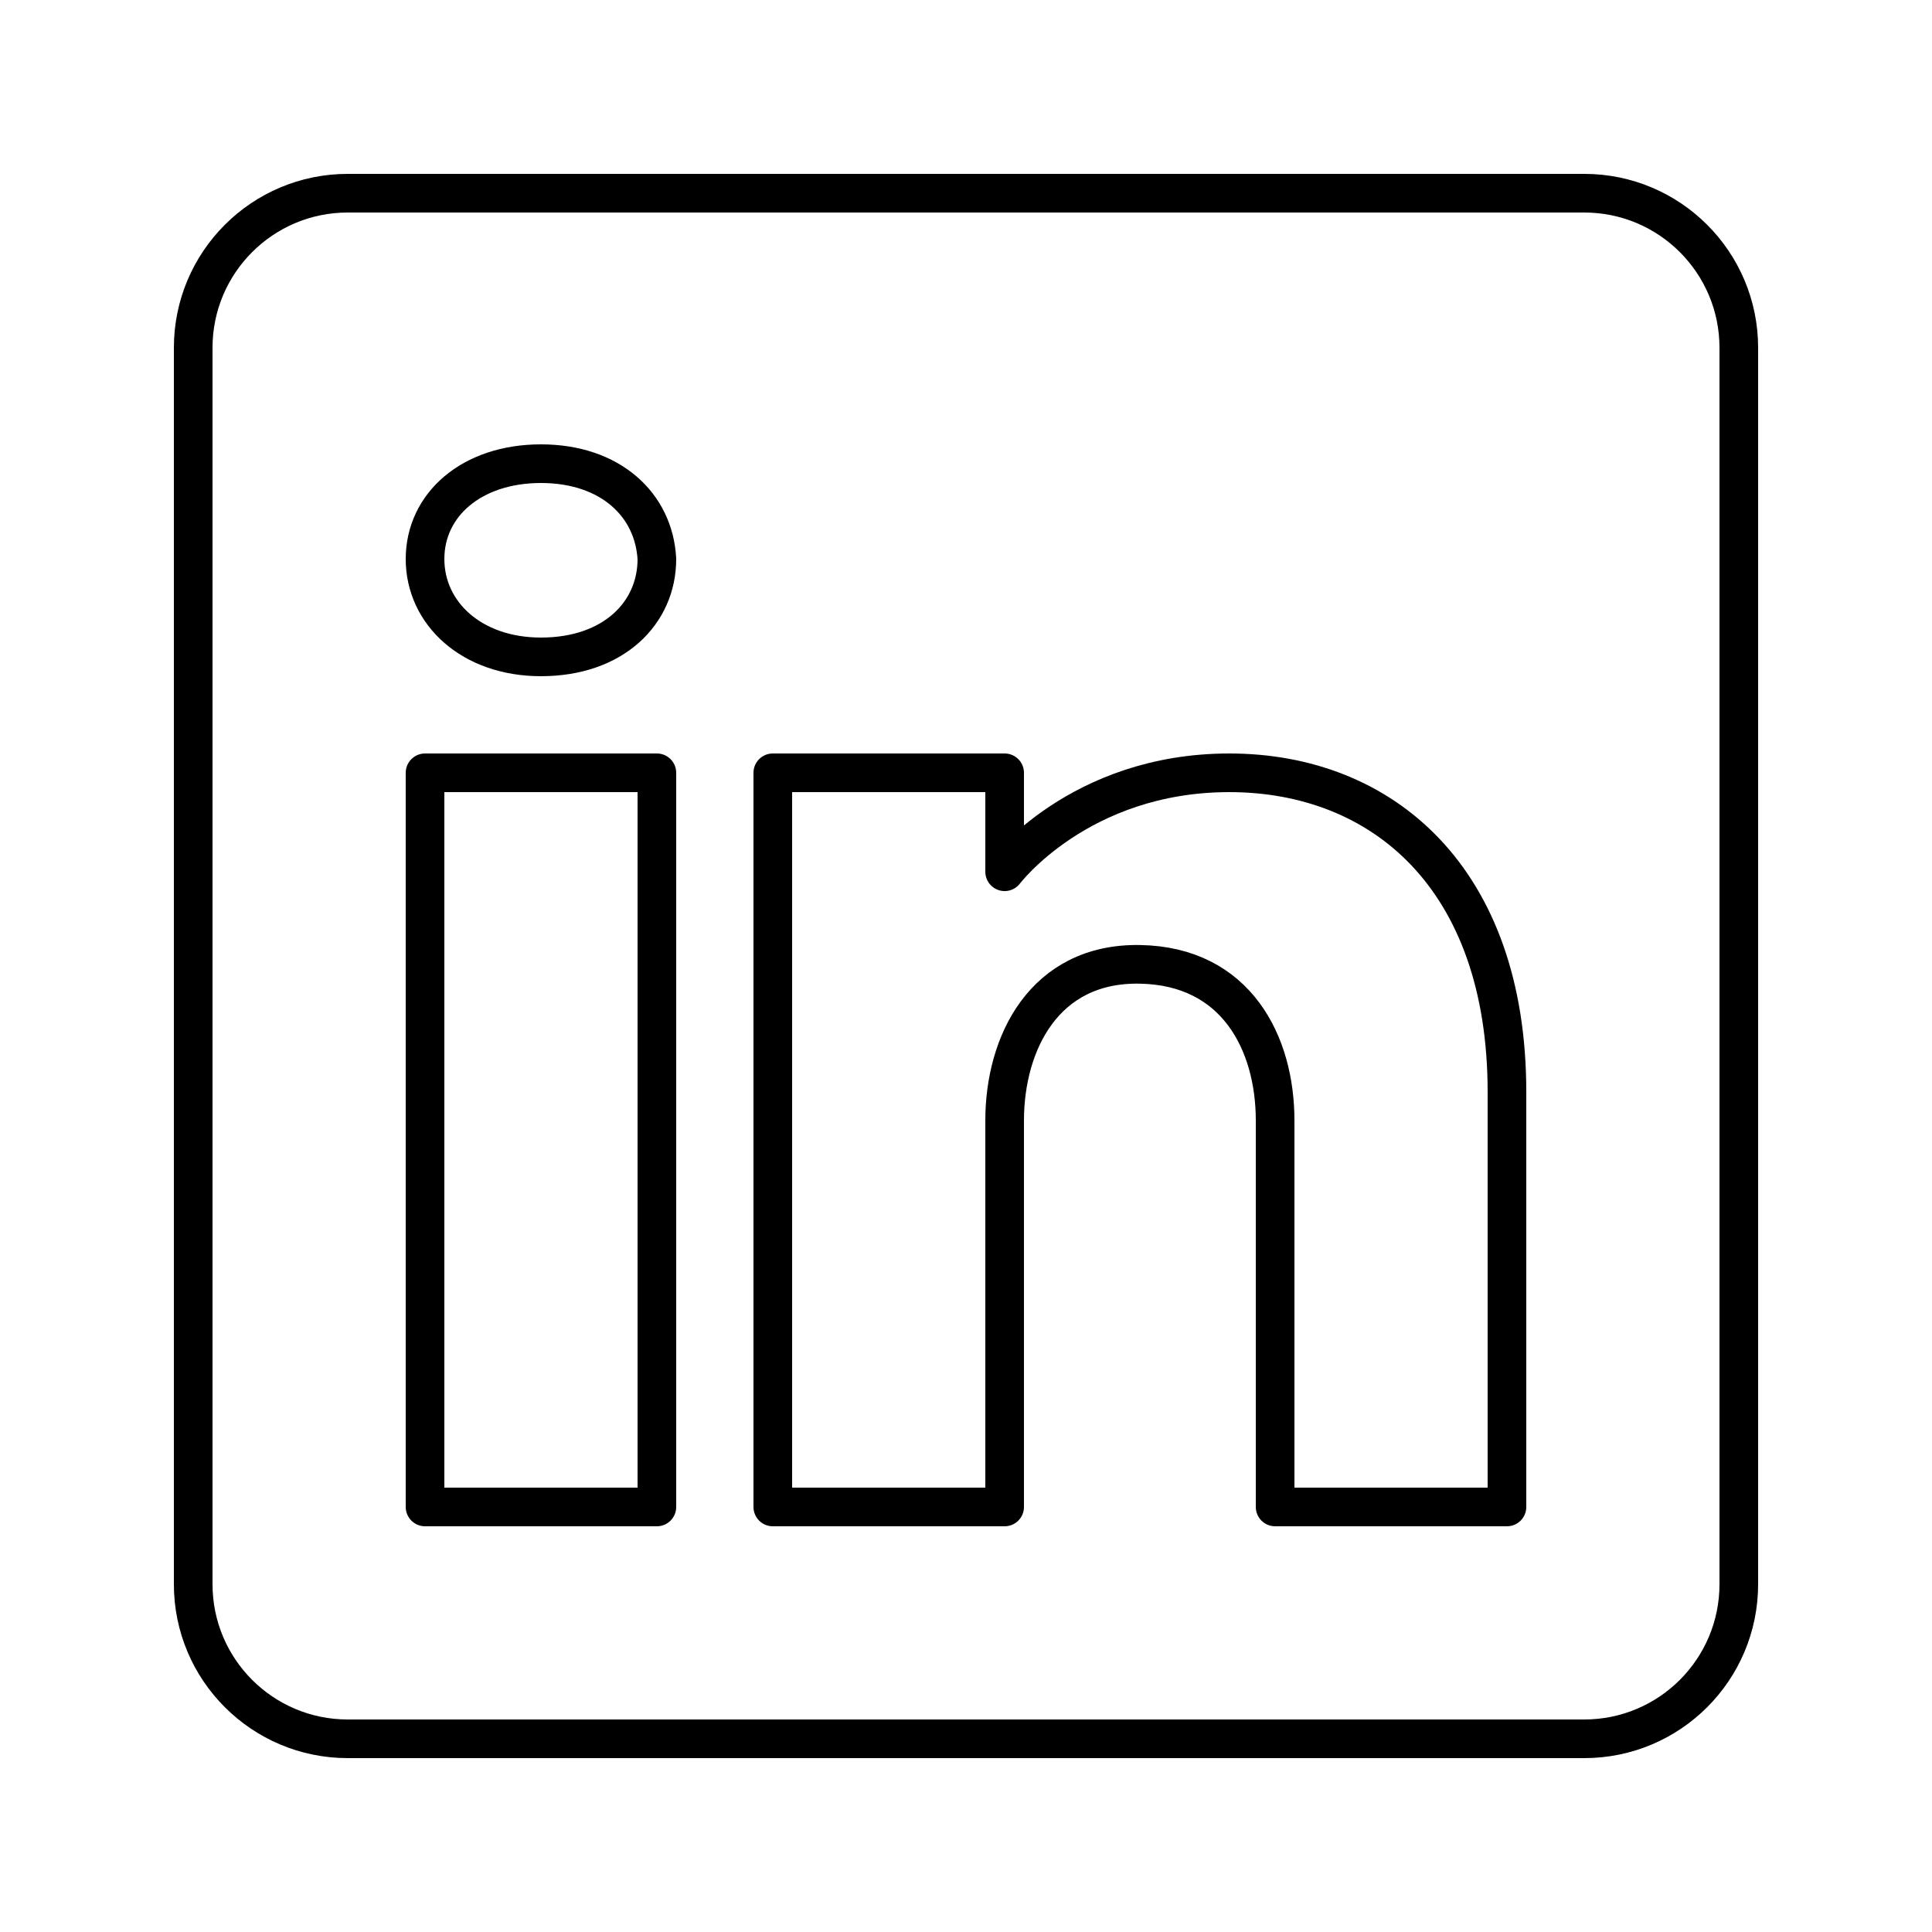
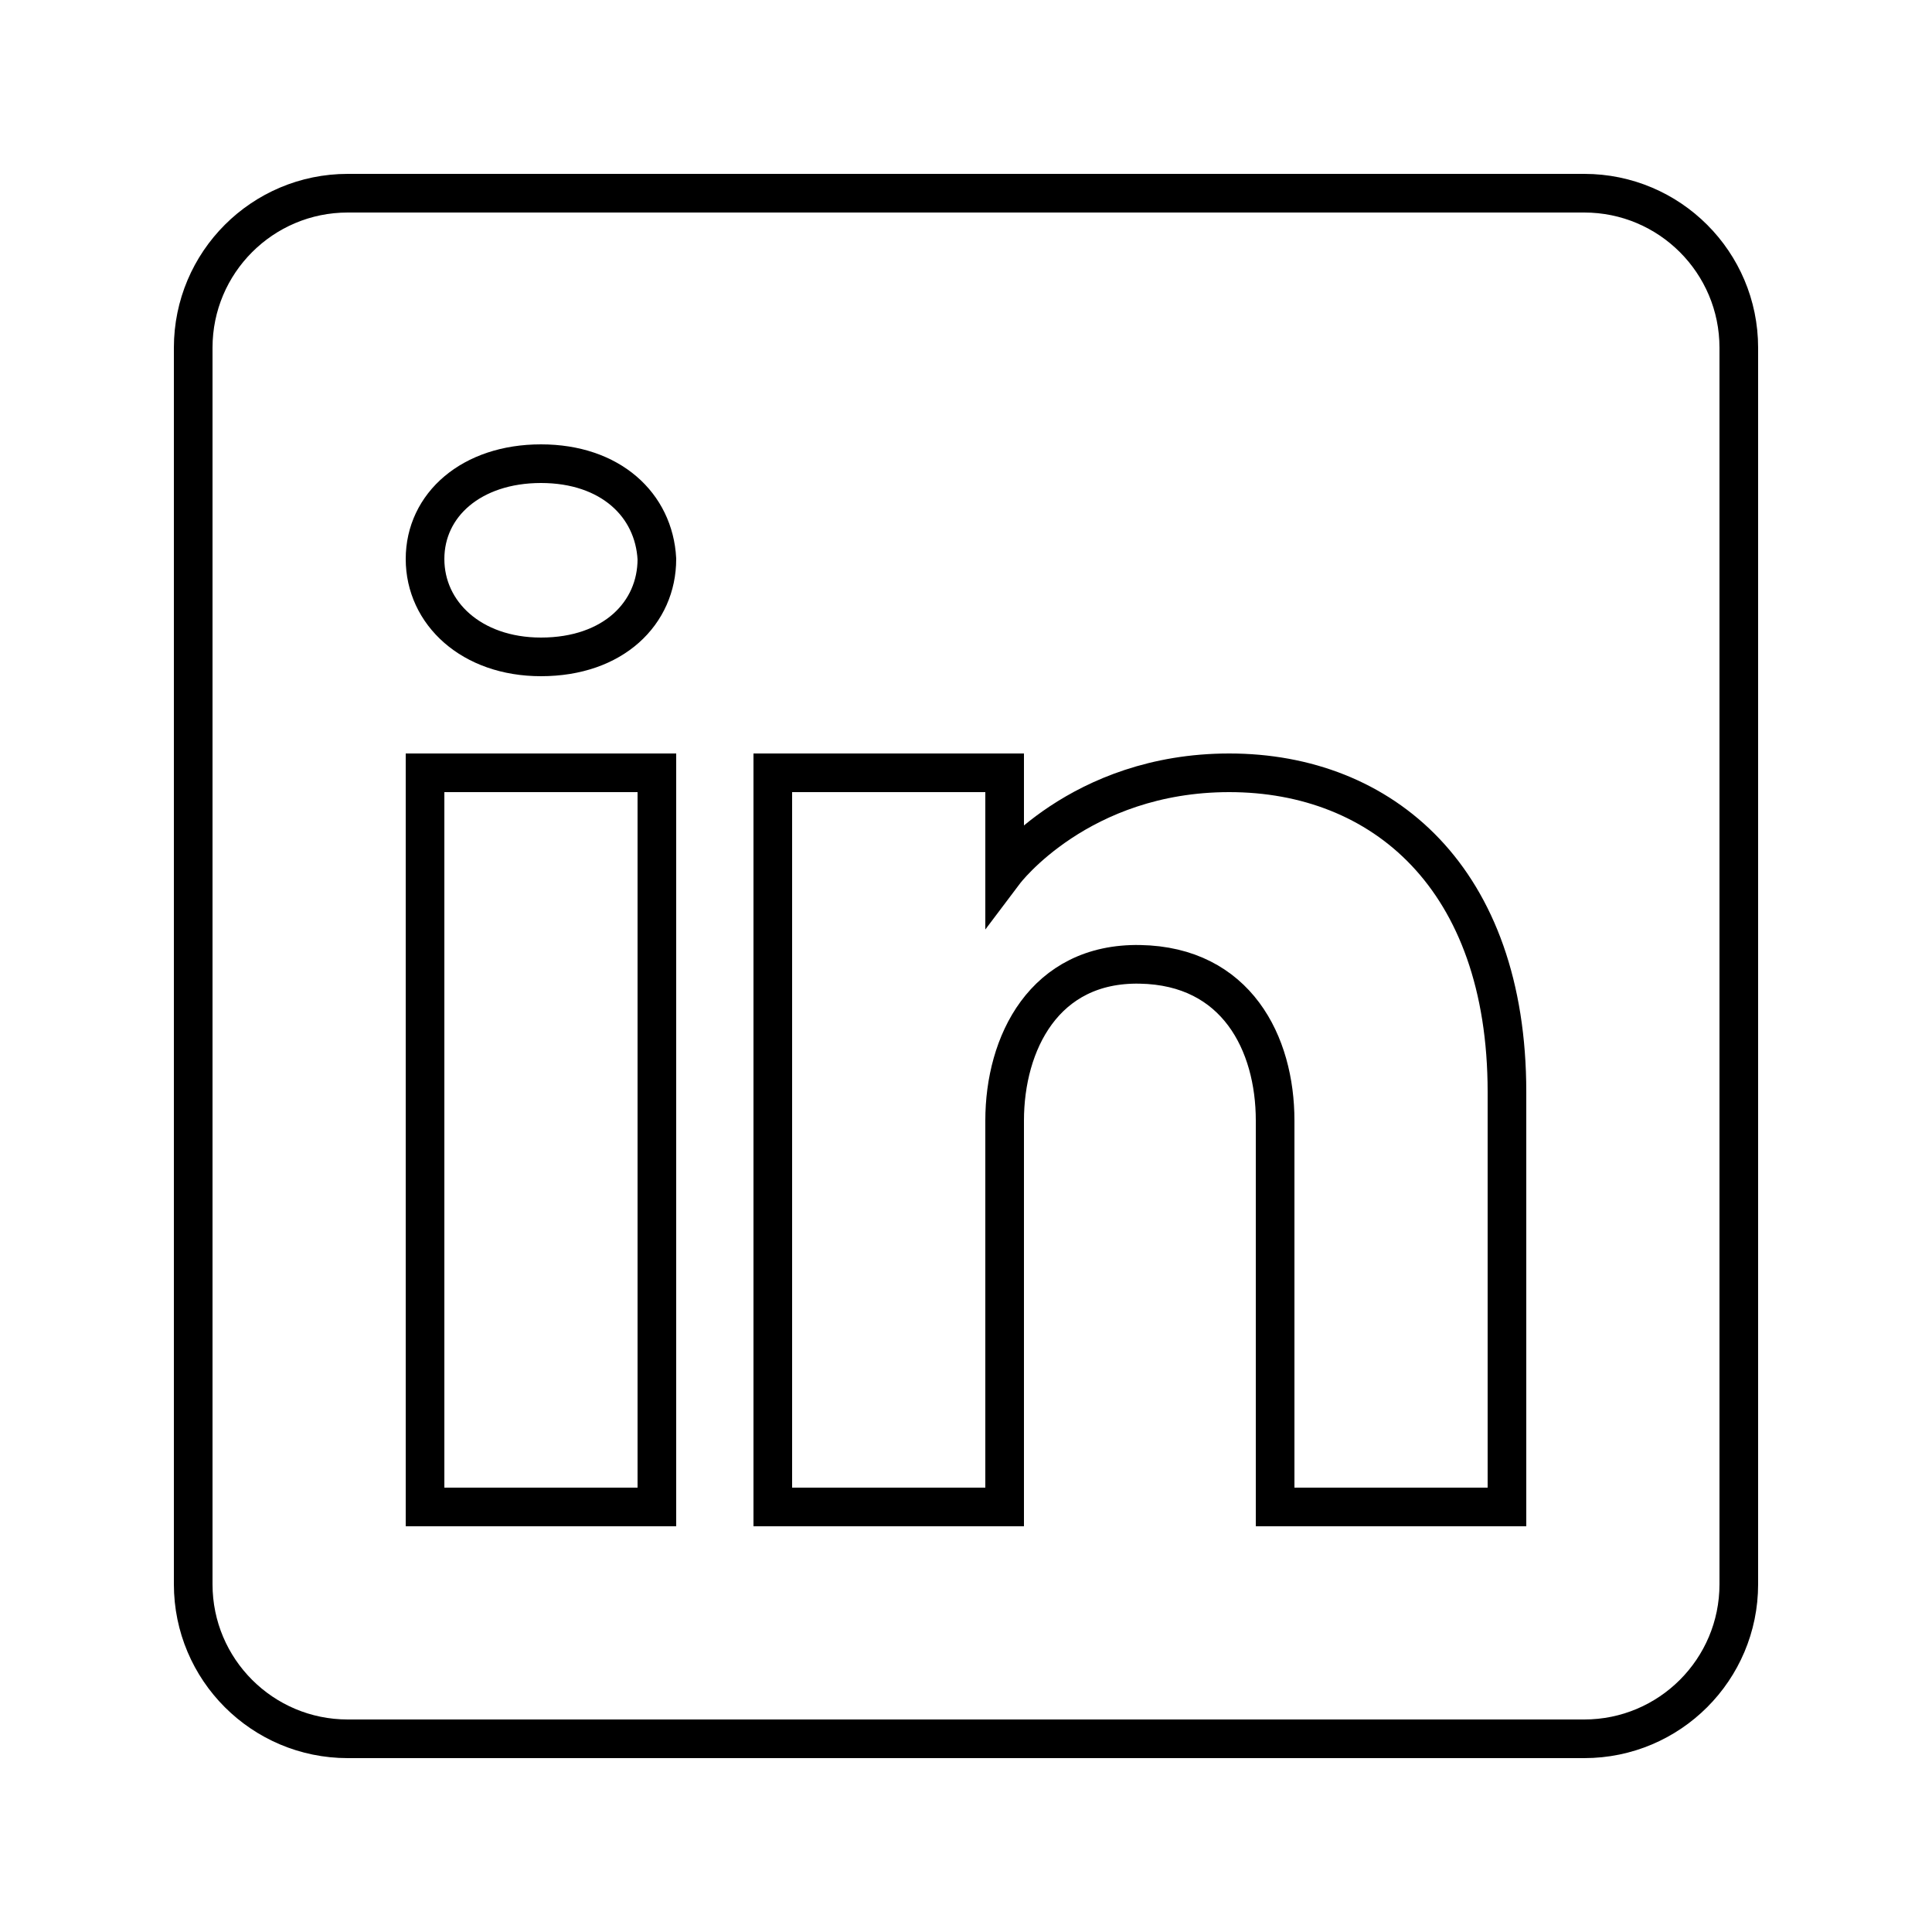
<svg xmlns="http://www.w3.org/2000/svg" viewBox="0 0 50 50" width="50px" height="50px">
-   <path style="fill:none;stroke:#000000;strokeWidth:2;stroke-linecap:round;stroke-linejoin:round;strokeMiterlimit:10;" d="M9,45h32c2.209,0,4-1.791,4-4V9c0-2.209-1.791-4-4-4H9C6.791,5,5,6.791,5,9v32C5,43.209,6.791,45,9,45z" />
-   <polygon style="fill:none;stroke:#000000;strokeWidth:2;stroke-linecap:round;stroke-linejoin:round;strokeMiterlimit:10;" points="11,20 17,20 17,33.135 17,39 11,39 " />
-   <path style="fill:none;stroke:#000000;strokeWidth:1.976;stroke-linecap:round;stroke-linejoin:round;strokeMiterlimit:10;" d="M14,17L14,17c-1.8,0-3-1.133-3-2.533S12.2,12,14,12s2.925,1.067,3,2.467C17,15.867,15.875,17,14,17z" />
-   <path style="fill:none;stroke:#000000;strokeWidth:2;stroke-linecap:round;stroke-linejoin:round;strokeMiterlimit:10;" d="M39,39h-6c0,0,0-9.257,0-10c0-2-1-4-3.5-4.043C27.022,24.913,26,27,26,29c0,0.909,0,10,0,10h-6V20h6v2.561c0,0,1.93-2.561,5.813-2.561C35.778,20,39,22.726,39,28.261V39z" />
+   <path style="fill:none;stroke:#000000;strokeWidth:2;strokeLinecap:round;strokeLinejoin:round;strokeMiterlimit:10;" d="M9,45h32c2.209,0,4-1.791,4-4V9c0-2.209-1.791-4-4-4H9C6.791,5,5,6.791,5,9v32C5,43.209,6.791,45,9,45z" />
+   <polygon style="fill:none;stroke:#000000;strokeWidth:2;strokeLinecap:round;strokeLinejoin:round;strokeMiterlimit:10;" points="11,20 17,20 17,33.135 17,39 11,39 " />
+   <path style="fill:none;stroke:#000000;strokeWidth:1.976;strokeLinecap:round;strokeLinejoin:round;strokeMiterlimit:10;" d="M14,17L14,17c-1.8,0-3-1.133-3-2.533S12.2,12,14,12s2.925,1.067,3,2.467C17,15.867,15.875,17,14,17z" />
+   <path style="fill:none;stroke:#000000;strokeWidth:2;strokeLinecap:round;strokeLinejoin:round;strokeMiterlimit:10;" d="M39,39h-6c0,0,0-9.257,0-10c0-2-1-4-3.5-4.043C27.022,24.913,26,27,26,29c0,0.909,0,10,0,10h-6V20h6v2.561c0,0,1.93-2.561,5.813-2.561C35.778,20,39,22.726,39,28.261V39z" />
</svg>
